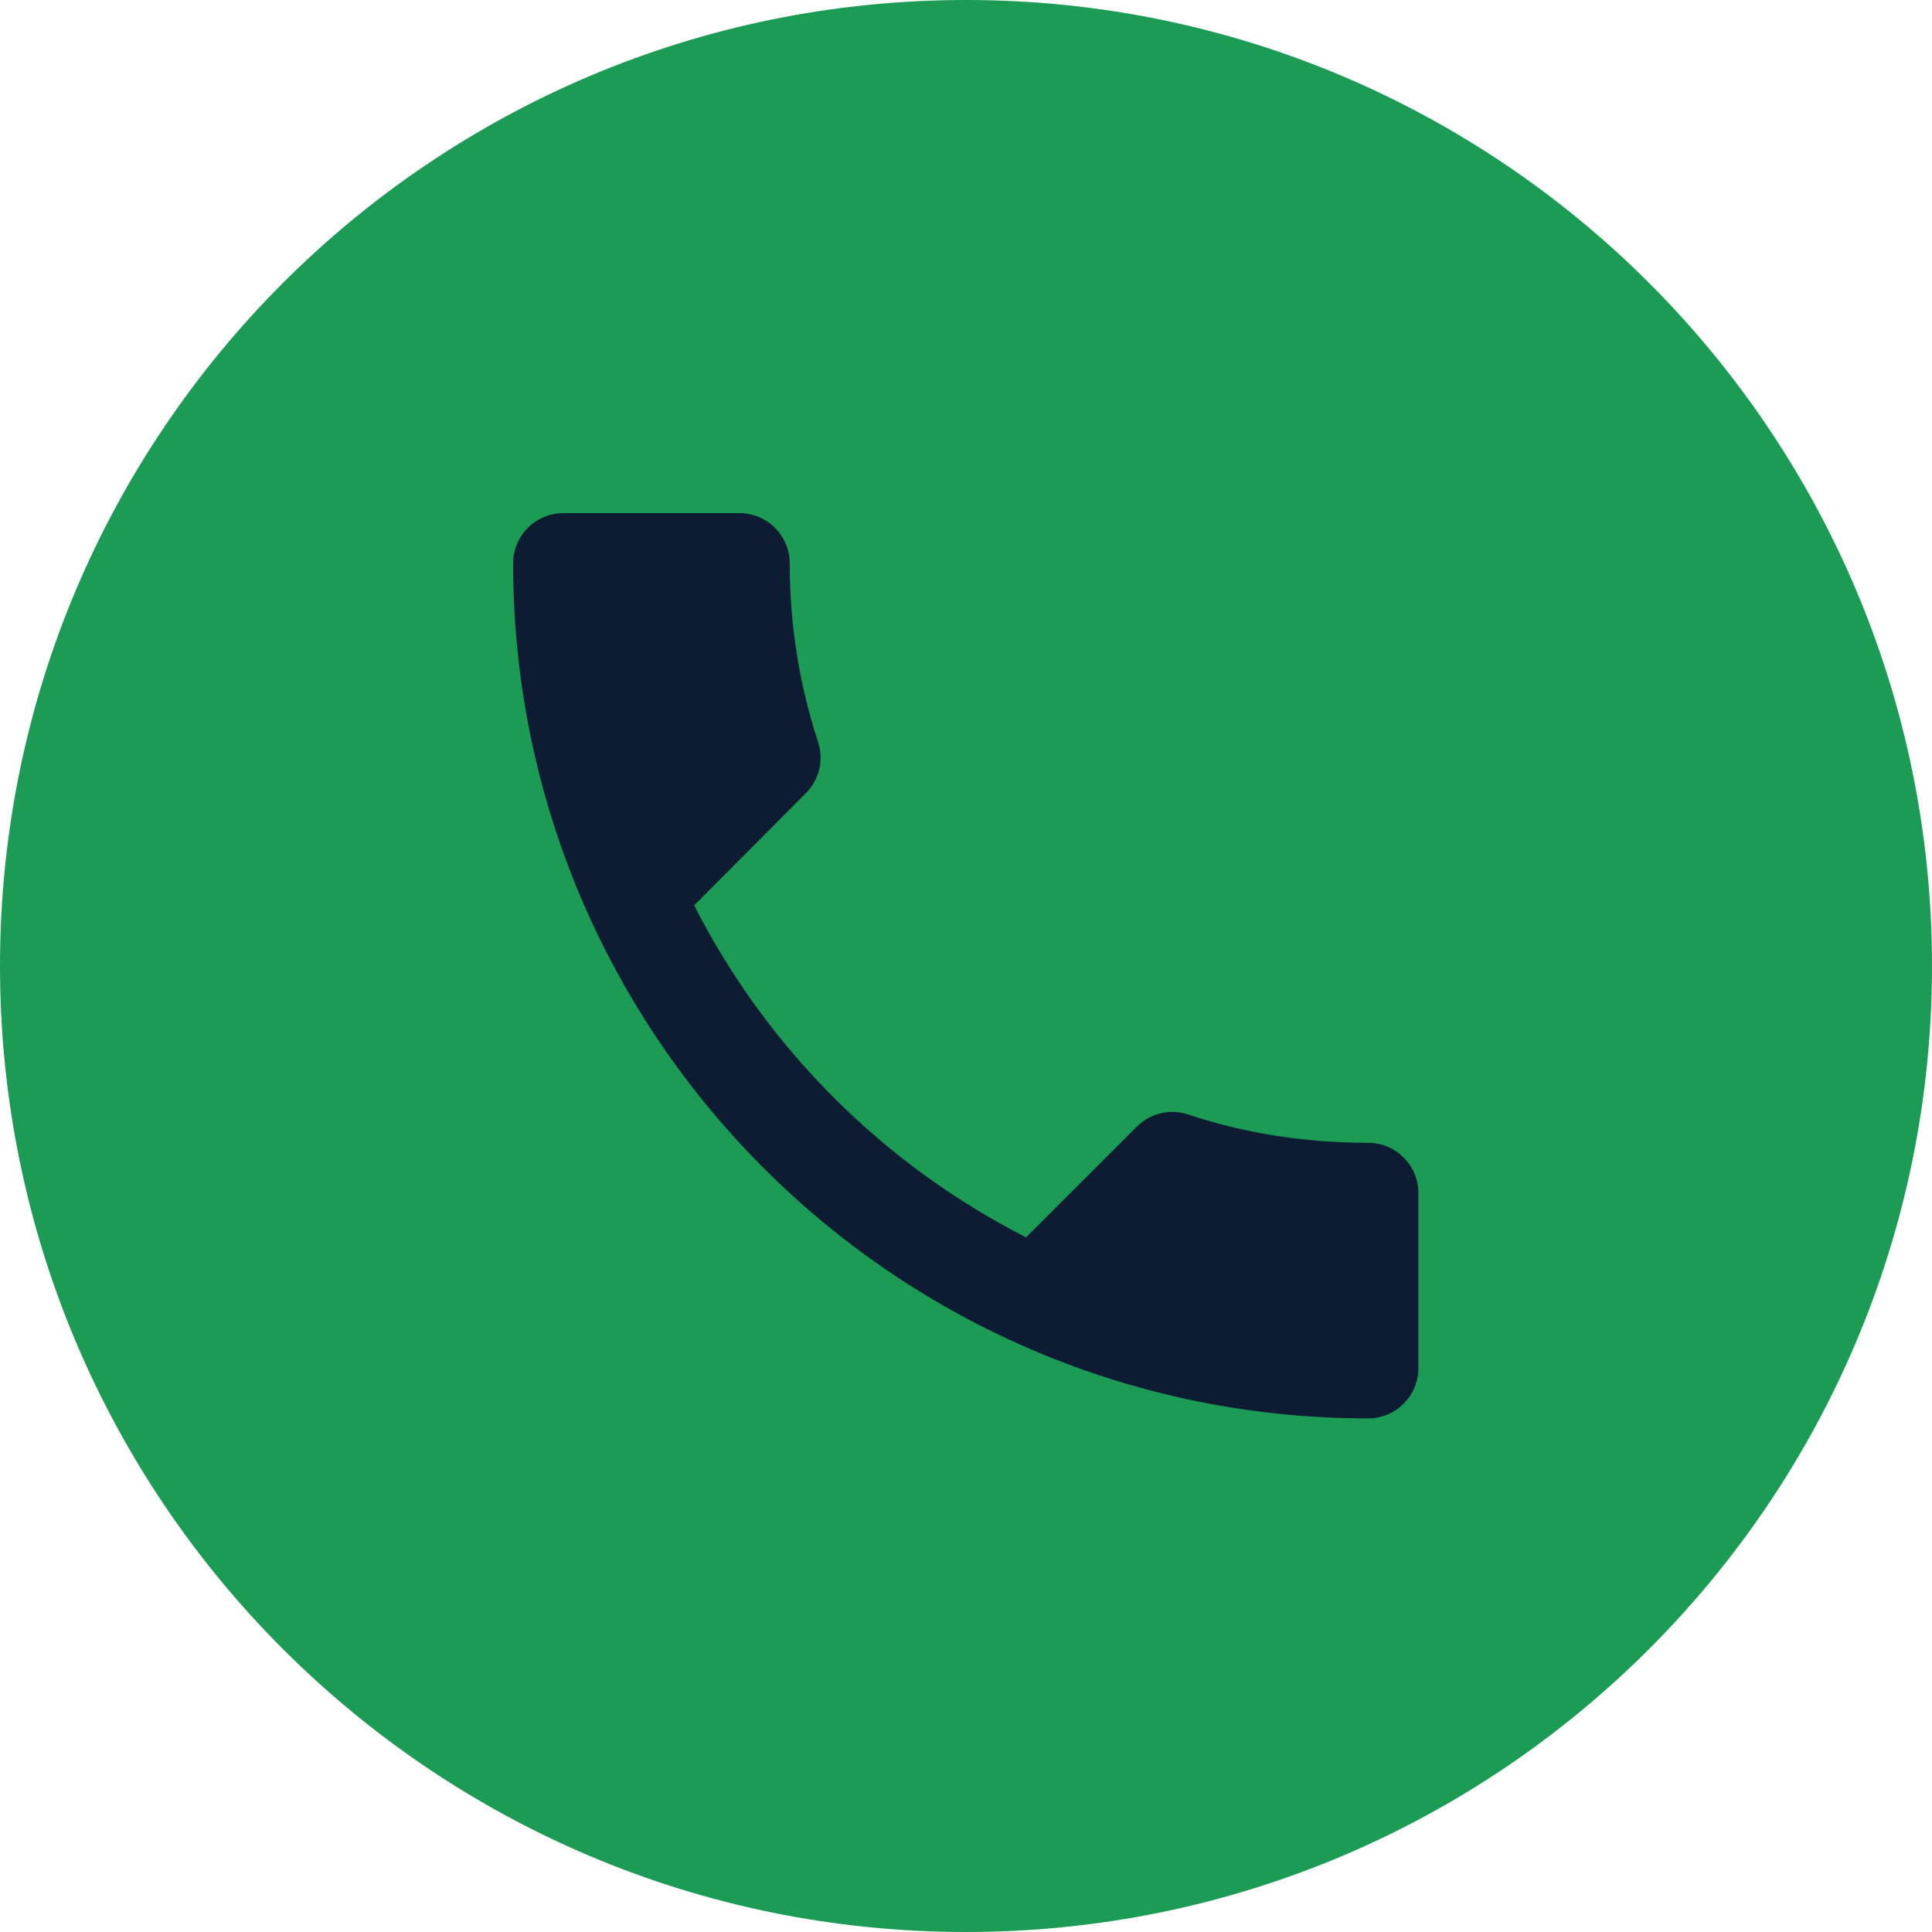
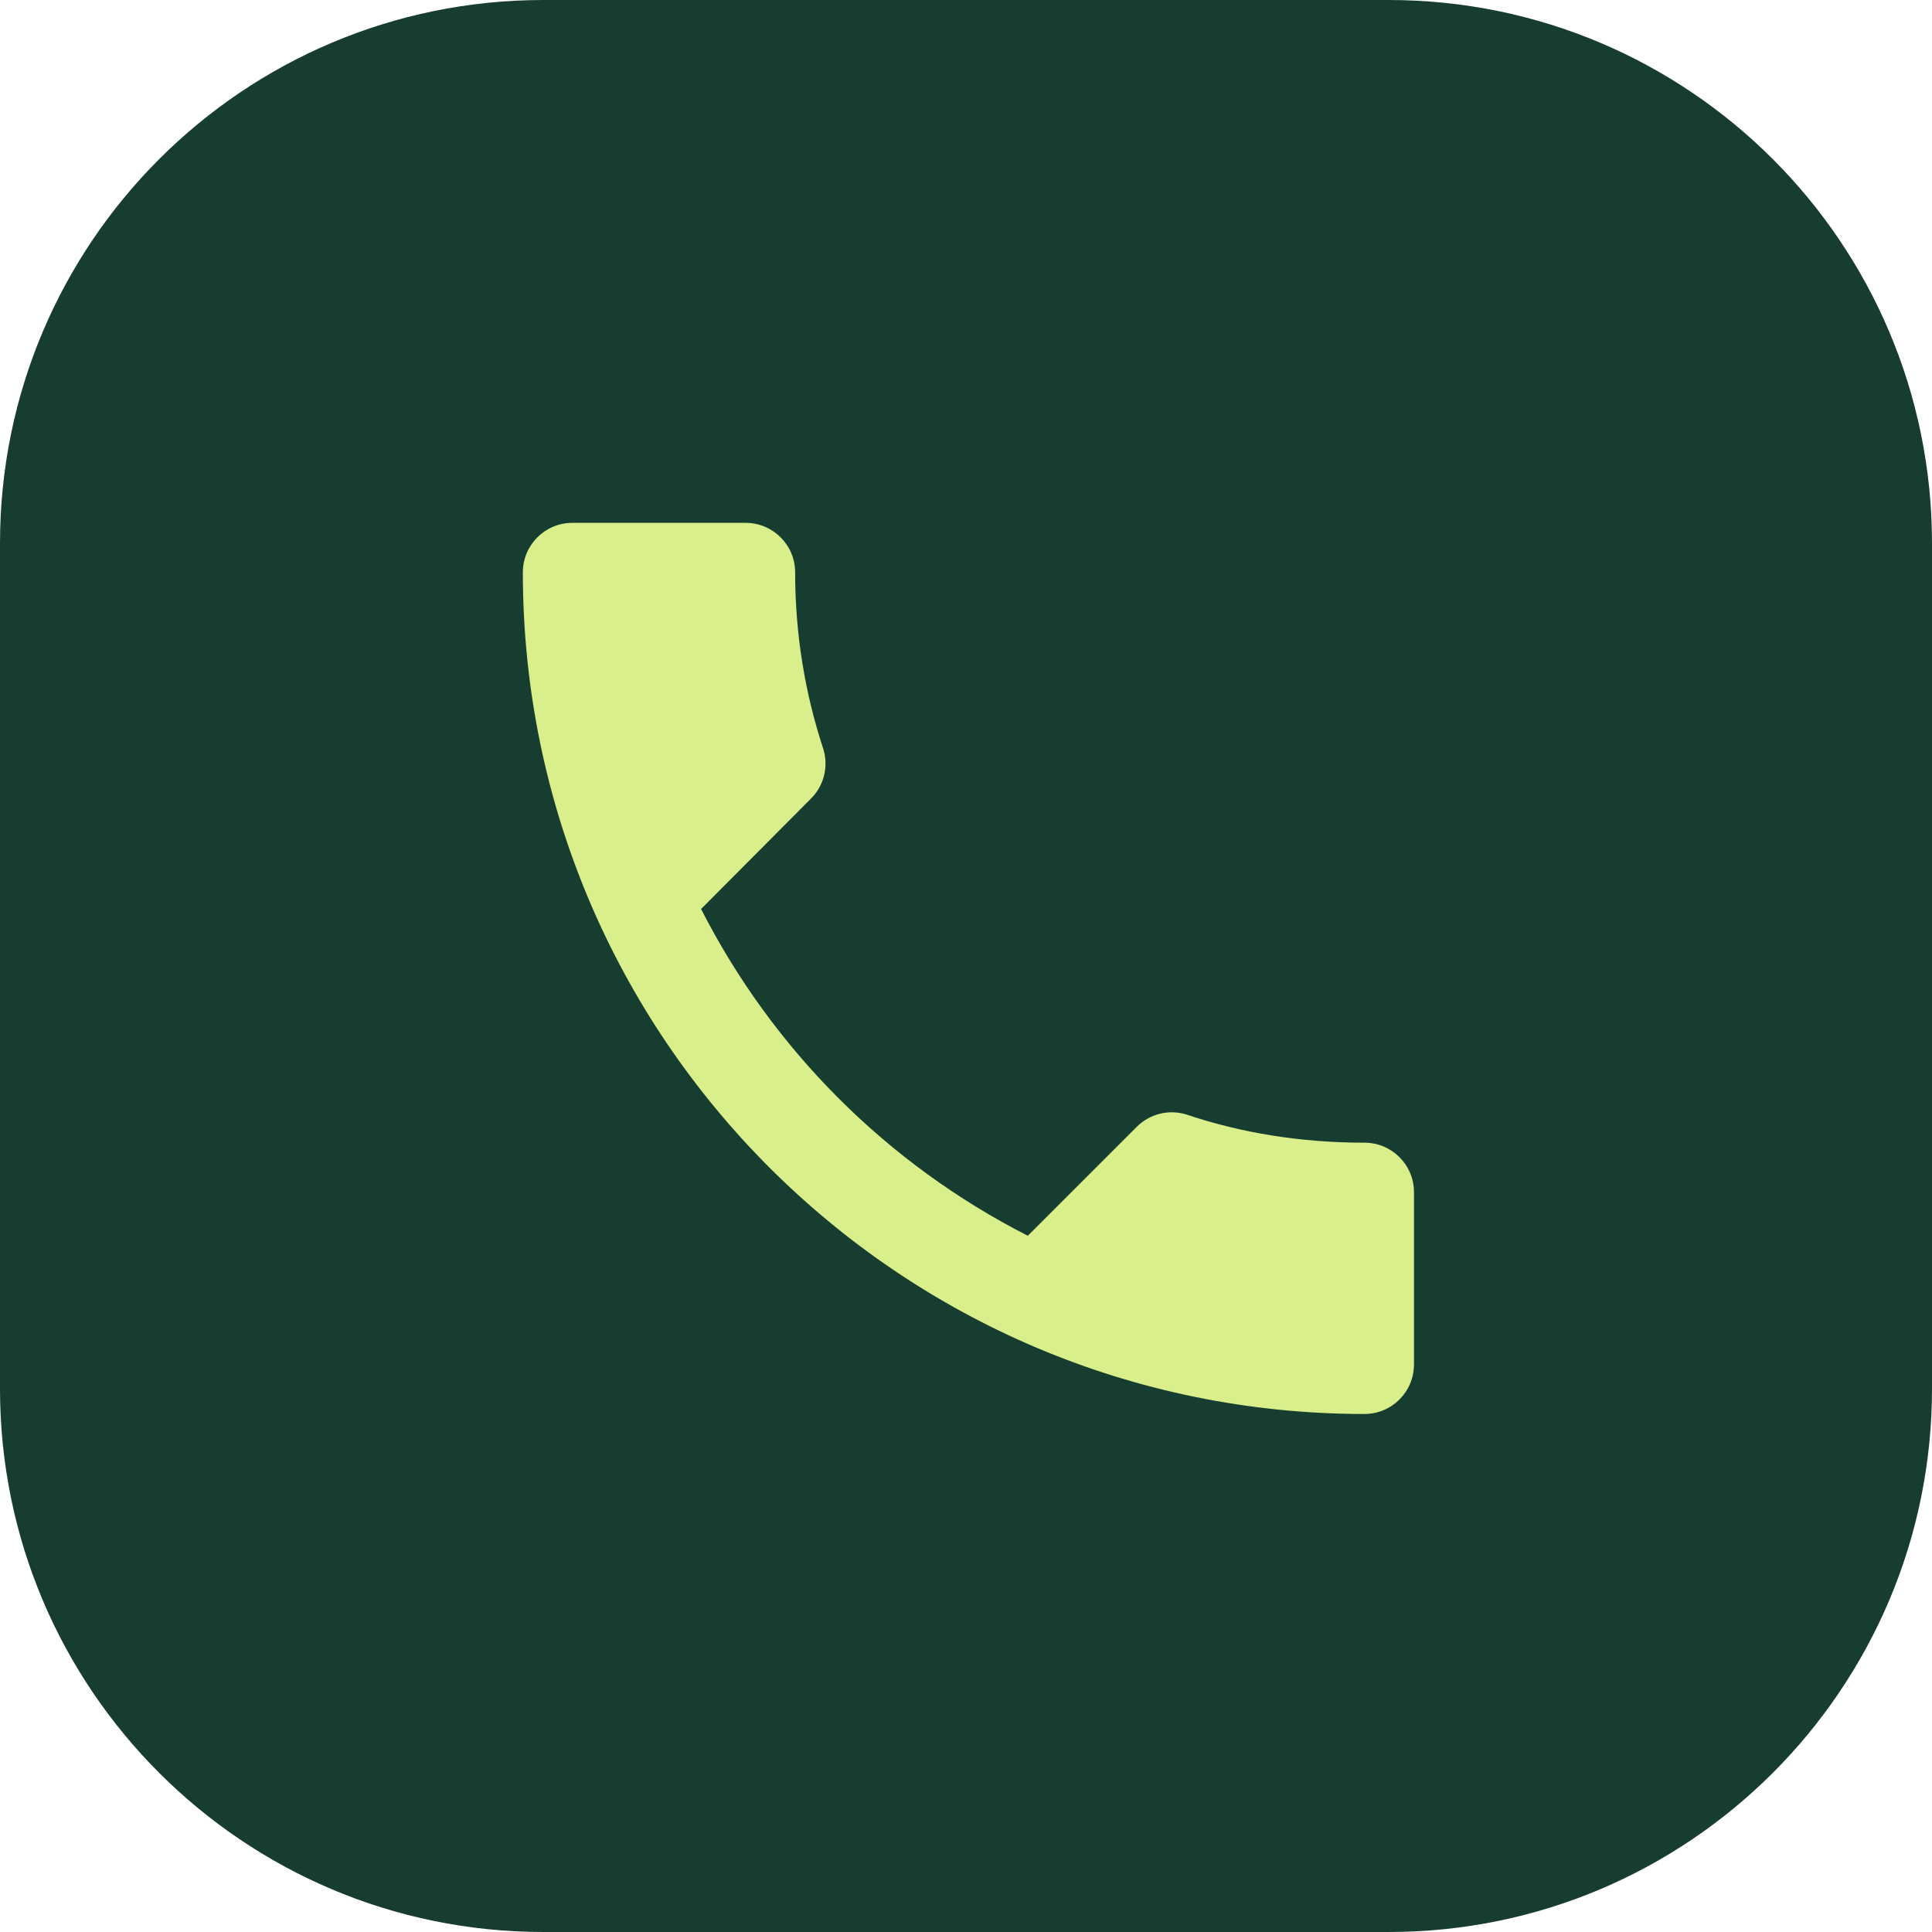
<svg xmlns="http://www.w3.org/2000/svg" viewBox="0 0 32 32">
-   <circle cx="16" cy="16" r="16" fill="#1C9B55" />
-   <g transform="translate(6 6) scale(0.833)">
-     <path d="M6.6 10.8a15.1 15.1 0 0 0 6.6 6.6l2.2-2.2a1 1 0 0 1 1-.25c1.1.37 2.3.57 3.6.57a1 1 0 0 1 1 1V20a1 1 0 0 1-1 1A17 17 0 0 1 3 4a1 1 0 0 1 1-1h3.5a1 1 0 0 1 1 1c0 1.25.2 2.45.57 3.57a1 1 0 0 1-.25 1L6.6 10.8z" fill="#0E1C33" />
+   <rect width="32" height="32" rx="9" fill="#173D30" />
+   <g transform="translate(6.2 6.2) scale(.82)">
+     <path d="M6.6 10.8a15.1 15.1 0 0 0 6.6 6.6l2.2-2.2a1 1 0 0 1 1-.25c1.1.37 2.3.57 3.6.57a1 1 0 0 1 1 1V20a1 1 0 0 1-1 1A17 17 0 0 1 3 4a1 1 0 0 1 1-1h3.5a1 1 0 0 1 1 1c0 1.25.2 2.45.57 3.57a1 1 0 0 1-.25 1L6.6 10.8z" fill="#D9EF8B" />
  </g>
</svg>
